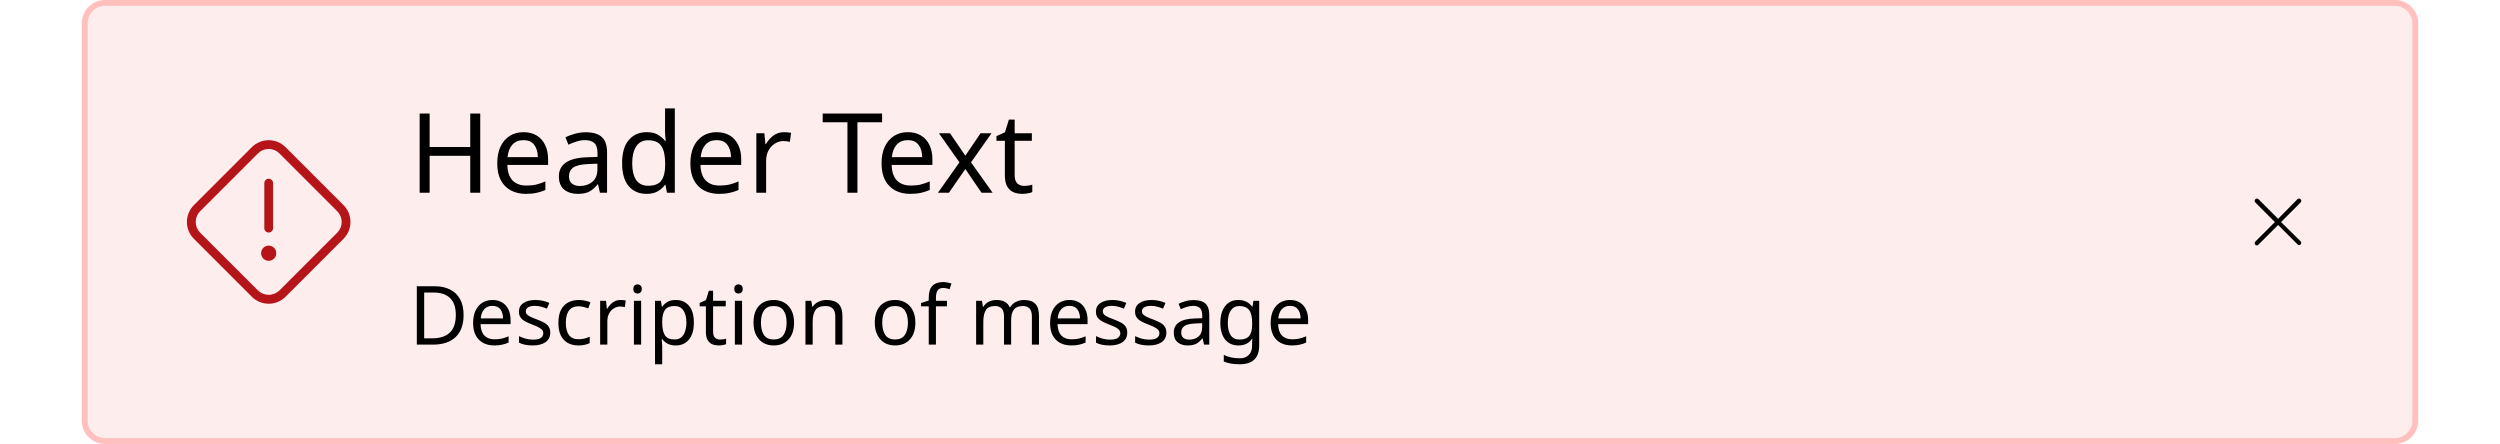
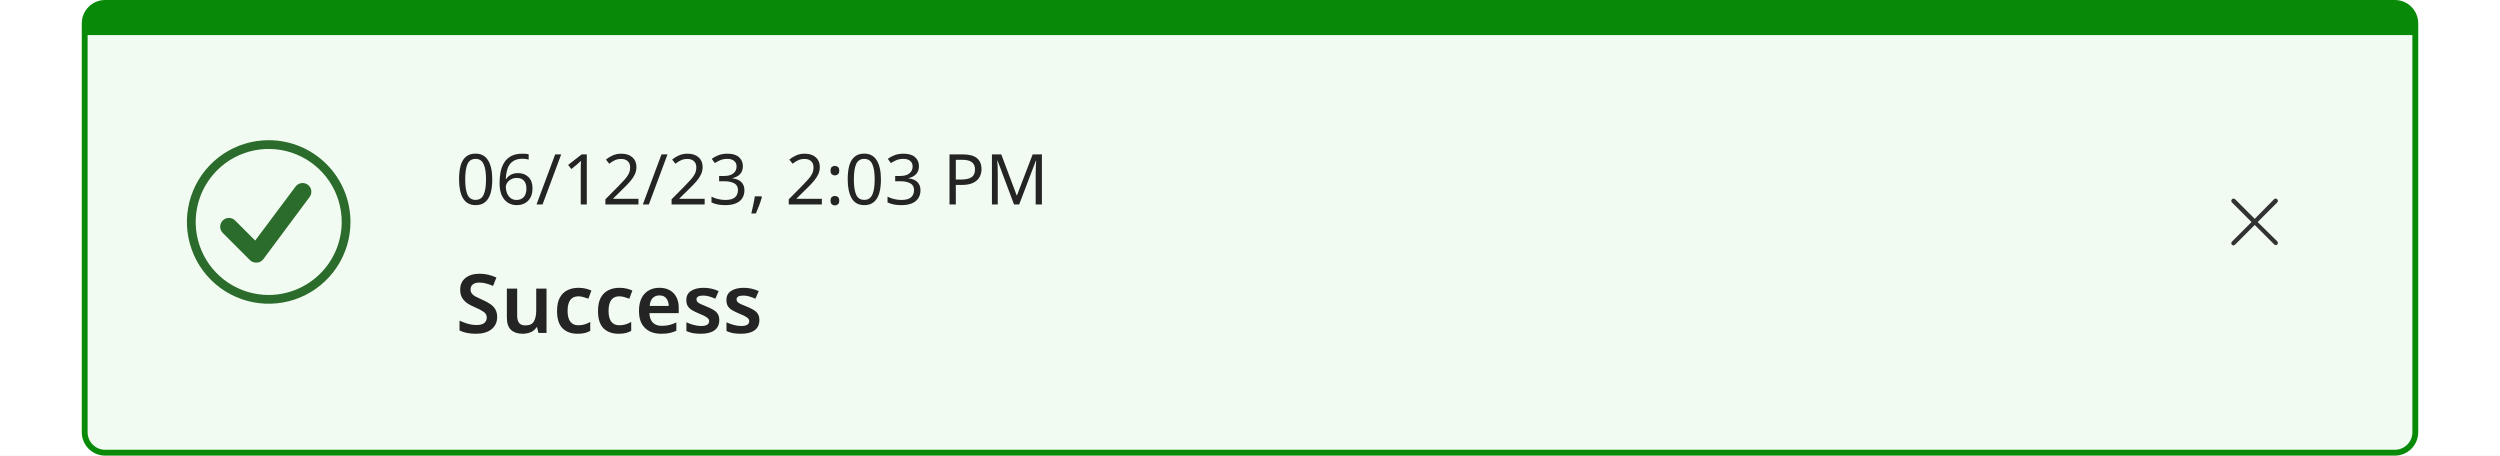
- <svg xmlns="http://www.w3.org/2000/svg" width="428" height="76" viewBox="0 0 428 76" fill="none">
-   <rect width="428" height="76" fill="white" />
-   <g clip-path="url(#clip0_9044_340068)">
-     <rect x="14" width="400" height="76" rx="4" fill="#FDEDED" />
-     <path d="M45.25 39.06V31.35C45.25 31.151 45.329 30.96 45.47 30.82C45.61 30.679 45.801 30.6 46 30.6C46.199 30.6 46.39 30.679 46.53 30.82C46.671 30.96 46.75 31.151 46.75 31.35V39.06C46.75 39.259 46.671 39.45 46.53 39.59C46.39 39.731 46.199 39.81 46 39.81C45.801 39.81 45.61 39.731 45.47 39.59C45.329 39.45 45.25 39.259 45.25 39.06ZM58.8 40.89L48.89 50.8C48.511 51.18 48.061 51.482 47.565 51.688C47.069 51.894 46.537 52 46 52C45.463 52 44.931 51.894 44.435 51.688C43.94 51.482 43.489 51.18 43.11 50.8L33.2 40.89C32.82 40.511 32.518 40.061 32.312 39.565C32.106 39.069 32 38.537 32 38C32 37.463 32.106 36.931 32.312 36.435C32.518 35.94 32.82 35.489 33.2 35.11L43.11 25.2C43.489 24.82 43.94 24.518 44.435 24.312C44.931 24.106 45.463 24 46 24C46.537 24 47.069 24.106 47.565 24.312C48.061 24.518 48.511 24.82 48.89 25.2L58.8 35.11C59.18 35.489 59.482 35.94 59.688 36.435C59.894 36.931 60 37.463 60 38C60 38.537 59.894 39.069 59.688 39.565C59.482 40.061 59.18 40.511 58.8 40.89ZM57.74 36.17L47.83 26.26C47.59 26.019 47.305 25.827 46.991 25.697C46.677 25.566 46.34 25.499 46 25.499C45.66 25.499 45.323 25.566 45.009 25.697C44.695 25.827 44.41 26.019 44.17 26.26L34.26 36.17C33.775 36.656 33.503 37.314 33.503 38C33.503 38.686 33.775 39.344 34.26 39.83L44.17 49.74C44.663 50.211 45.318 50.473 46 50.473C46.682 50.473 47.337 50.211 47.83 49.74L57.74 39.83C58.225 39.344 58.497 38.686 58.497 38C58.497 37.314 58.225 36.656 57.74 36.17ZM46 42.05C45.743 42.05 45.492 42.126 45.278 42.269C45.064 42.412 44.897 42.615 44.799 42.852C44.701 43.09 44.675 43.352 44.725 43.604C44.775 43.856 44.899 44.087 45.081 44.269C45.263 44.451 45.494 44.575 45.746 44.625C45.999 44.675 46.26 44.65 46.498 44.551C46.735 44.453 46.938 44.286 47.081 44.072C47.224 43.858 47.3 43.607 47.3 43.35C47.3 43.179 47.266 43.01 47.201 42.852C47.136 42.695 47.04 42.551 46.919 42.431C46.798 42.31 46.655 42.214 46.498 42.149C46.34 42.084 46.171 42.05 46 42.05Z" fill="#B51418" />
-     <g clip-path="url(#clip1_9044_340068)">
-       <path d="M82.217 33H80.507V26.673H73.553V33H71.843V19.434H73.553V25.172H80.507V19.434H82.217V33ZM89.631 22.626C90.492 22.626 91.24 22.816 91.873 23.196C92.506 23.576 92.988 24.114 93.317 24.811C93.659 25.495 93.83 26.299 93.83 27.224V28.231H86.857C86.882 29.384 87.174 30.264 87.731 30.872C88.301 31.467 89.093 31.765 90.106 31.765C90.752 31.765 91.322 31.708 91.816 31.594C92.323 31.467 92.842 31.29 93.374 31.062V32.525C92.855 32.753 92.342 32.918 91.835 33.019C91.328 33.133 90.727 33.19 90.03 33.19C89.055 33.19 88.2 32.994 87.465 32.601C86.73 32.208 86.154 31.626 85.736 30.853C85.331 30.08 85.128 29.124 85.128 27.984C85.128 26.869 85.312 25.913 85.679 25.115C86.059 24.317 86.585 23.703 87.256 23.272C87.94 22.841 88.732 22.626 89.631 22.626ZM89.612 23.994C88.814 23.994 88.181 24.254 87.712 24.773C87.256 25.28 86.984 25.989 86.895 26.901H92.082C92.069 26.04 91.867 25.343 91.474 24.811C91.081 24.266 90.461 23.994 89.612 23.994ZM100.28 22.645C101.521 22.645 102.439 22.917 103.035 23.462C103.63 24.007 103.928 24.874 103.928 26.065V33H102.712L102.389 31.556H102.313C101.869 32.113 101.401 32.525 100.907 32.791C100.413 33.057 99.741 33.19 98.893 33.19C97.968 33.19 97.202 32.949 96.594 32.468C95.986 31.974 95.682 31.208 95.682 30.169C95.682 29.156 96.081 28.377 96.879 27.832C97.677 27.275 98.905 26.971 100.565 26.92L102.294 26.863V26.255C102.294 25.406 102.11 24.817 101.743 24.488C101.375 24.159 100.856 23.994 100.185 23.994C99.653 23.994 99.146 24.076 98.665 24.241C98.183 24.393 97.734 24.57 97.316 24.773L96.803 23.519C97.246 23.278 97.772 23.076 98.38 22.911C98.988 22.734 99.621 22.645 100.28 22.645ZM102.275 28.022L100.774 28.079C99.507 28.13 98.627 28.332 98.133 28.687C97.651 29.042 97.411 29.542 97.411 30.188C97.411 30.758 97.582 31.176 97.924 31.442C98.278 31.708 98.728 31.841 99.273 31.841C100.121 31.841 100.831 31.607 101.401 31.138C101.983 30.657 102.275 29.922 102.275 28.934V28.022ZM110.683 33.19C109.416 33.19 108.403 32.753 107.643 31.879C106.883 30.992 106.503 29.675 106.503 27.927C106.503 26.179 106.883 24.862 107.643 23.975C108.416 23.076 109.435 22.626 110.702 22.626C111.487 22.626 112.127 22.772 112.621 23.063C113.128 23.354 113.539 23.709 113.856 24.127H113.97C113.945 23.962 113.919 23.722 113.894 23.405C113.869 23.076 113.856 22.816 113.856 22.626V18.56H115.528V33H114.179L113.932 31.632H113.856C113.552 32.063 113.147 32.43 112.64 32.734C112.133 33.038 111.481 33.19 110.683 33.19ZM110.949 31.803C112.026 31.803 112.779 31.512 113.21 30.929C113.653 30.334 113.875 29.441 113.875 28.25V27.946C113.875 26.679 113.666 25.71 113.248 25.039C112.83 24.355 112.057 24.013 110.93 24.013C110.031 24.013 109.353 24.374 108.897 25.096C108.454 25.805 108.232 26.762 108.232 27.965C108.232 29.181 108.454 30.125 108.897 30.796C109.353 31.467 110.037 31.803 110.949 31.803ZM122.695 22.626C123.557 22.626 124.304 22.816 124.937 23.196C125.571 23.576 126.052 24.114 126.381 24.811C126.723 25.495 126.894 26.299 126.894 27.224V28.231H119.921C119.947 29.384 120.238 30.264 120.795 30.872C121.365 31.467 122.157 31.765 123.17 31.765C123.816 31.765 124.386 31.708 124.88 31.594C125.387 31.467 125.906 31.29 126.438 31.062V32.525C125.919 32.753 125.406 32.918 124.899 33.019C124.393 33.133 123.791 33.19 123.094 33.19C122.119 33.19 121.264 32.994 120.529 32.601C119.795 32.208 119.218 31.626 118.8 30.853C118.395 30.08 118.192 29.124 118.192 27.984C118.192 26.869 118.376 25.913 118.743 25.115C119.123 24.317 119.649 23.703 120.32 23.272C121.004 22.841 121.796 22.626 122.695 22.626ZM122.676 23.994C121.878 23.994 121.245 24.254 120.776 24.773C120.32 25.28 120.048 25.989 119.959 26.901H125.146C125.134 26.04 124.931 25.343 124.538 24.811C124.146 24.266 123.525 23.994 122.676 23.994ZM134.237 22.626C134.427 22.626 134.63 22.639 134.845 22.664C135.06 22.677 135.257 22.702 135.434 22.74L135.225 24.279C135.06 24.241 134.877 24.209 134.674 24.184C134.471 24.159 134.288 24.146 134.123 24.146C133.604 24.146 133.116 24.292 132.66 24.583C132.204 24.862 131.837 25.261 131.558 25.78C131.292 26.287 131.159 26.882 131.159 27.566V33H129.487V22.816H130.855L131.045 24.678H131.121C131.438 24.121 131.856 23.639 132.375 23.234C132.907 22.829 133.528 22.626 134.237 22.626ZM146.793 33H145.083V20.935H140.846V19.434H151.011V20.935H146.793V33ZM155.426 22.626C156.287 22.626 157.035 22.816 157.668 23.196C158.301 23.576 158.783 24.114 159.112 24.811C159.454 25.495 159.625 26.299 159.625 27.224V28.231H152.652C152.677 29.384 152.969 30.264 153.526 30.872C154.096 31.467 154.888 31.765 155.901 31.765C156.547 31.765 157.117 31.708 157.611 31.594C158.118 31.467 158.637 31.29 159.169 31.062V32.525C158.65 32.753 158.137 32.918 157.63 33.019C157.123 33.133 156.522 33.19 155.825 33.19C154.85 33.19 153.995 32.994 153.26 32.601C152.525 32.208 151.949 31.626 151.531 30.853C151.126 30.08 150.923 29.124 150.923 27.984C150.923 26.869 151.107 25.913 151.474 25.115C151.854 24.317 152.38 23.703 153.051 23.272C153.735 22.841 154.527 22.626 155.426 22.626ZM155.407 23.994C154.609 23.994 153.976 24.254 153.507 24.773C153.051 25.28 152.779 25.989 152.69 26.901H157.877C157.864 26.04 157.662 25.343 157.269 24.811C156.876 24.266 156.256 23.994 155.407 23.994ZM164.259 27.794L160.744 22.816H162.644L165.266 26.654L167.869 22.816H169.75L166.235 27.794L169.94 33H168.04L165.266 28.934L162.454 33H160.573L164.259 27.794ZM175.304 31.822C175.557 31.822 175.817 31.803 176.083 31.765C176.349 31.727 176.564 31.676 176.729 31.613V32.886C176.552 32.975 176.298 33.044 175.969 33.095C175.64 33.158 175.323 33.19 175.019 33.19C174.487 33.19 173.993 33.101 173.537 32.924C173.094 32.734 172.733 32.411 172.454 31.955C172.175 31.499 172.036 30.859 172.036 30.036V24.108H170.592V23.31L172.055 22.645L172.72 20.479H173.708V22.816H176.653V24.108H173.708V29.998C173.708 30.619 173.854 31.081 174.145 31.385C174.449 31.676 174.835 31.822 175.304 31.822Z" fill="black" />
-       <path d="M79.366 53.904C79.366 55.593 78.904 56.867 77.98 57.726C77.065 58.575 75.787 59 74.144 59H71.358V49.004H74.438C75.437 49.004 76.305 49.191 77.042 49.564C77.789 49.937 78.363 50.488 78.764 51.216C79.165 51.944 79.366 52.84 79.366 53.904ZM78.036 53.946C78.036 52.611 77.705 51.636 77.042 51.02C76.389 50.395 75.46 50.082 74.256 50.082H72.618V57.922H73.976C76.683 57.922 78.036 56.597 78.036 53.946ZM84.315 51.356C84.949 51.356 85.5 51.496 85.967 51.776C86.433 52.056 86.788 52.453 87.031 52.966C87.283 53.47 87.409 54.063 87.409 54.744V55.486H82.271C82.289 56.335 82.504 56.984 82.915 57.432C83.335 57.871 83.918 58.09 84.665 58.09C85.141 58.09 85.561 58.048 85.925 57.964C86.298 57.871 86.681 57.74 87.073 57.572V58.65C86.69 58.818 86.312 58.939 85.939 59.014C85.565 59.098 85.122 59.14 84.609 59.14C83.89 59.14 83.26 58.995 82.719 58.706C82.177 58.417 81.753 57.987 81.445 57.418C81.146 56.849 80.997 56.144 80.997 55.304C80.997 54.483 81.132 53.778 81.403 53.19C81.683 52.602 82.07 52.149 82.565 51.832C83.069 51.515 83.652 51.356 84.315 51.356ZM84.301 52.364C83.713 52.364 83.246 52.555 82.901 52.938C82.565 53.311 82.364 53.834 82.299 54.506H86.121C86.111 53.871 85.962 53.358 85.673 52.966C85.383 52.565 84.926 52.364 84.301 52.364ZM94.205 56.928C94.205 57.656 93.934 58.207 93.393 58.58C92.852 58.953 92.124 59.14 91.209 59.14C90.686 59.14 90.234 59.098 89.851 59.014C89.478 58.93 89.146 58.813 88.857 58.664V57.544C89.156 57.693 89.515 57.833 89.935 57.964C90.364 58.085 90.798 58.146 91.237 58.146C91.862 58.146 92.315 58.048 92.595 57.852C92.875 57.647 93.015 57.376 93.015 57.04C93.015 56.853 92.964 56.685 92.861 56.536C92.758 56.387 92.572 56.237 92.301 56.088C92.04 55.939 91.662 55.771 91.167 55.584C90.682 55.397 90.266 55.211 89.921 55.024C89.576 54.837 89.31 54.613 89.123 54.352C88.936 54.091 88.843 53.755 88.843 53.344C88.843 52.709 89.1 52.219 89.613 51.874C90.136 51.529 90.817 51.356 91.657 51.356C92.114 51.356 92.539 51.403 92.931 51.496C93.332 51.589 93.706 51.711 94.051 51.86L93.631 52.84C93.314 52.709 92.982 52.597 92.637 52.504C92.292 52.411 91.937 52.364 91.573 52.364C91.069 52.364 90.682 52.448 90.411 52.616C90.15 52.775 90.019 52.994 90.019 53.274C90.019 53.489 90.08 53.666 90.201 53.806C90.322 53.946 90.523 54.086 90.803 54.226C91.092 54.366 91.475 54.525 91.951 54.702C92.427 54.879 92.833 55.061 93.169 55.248C93.505 55.435 93.762 55.663 93.939 55.934C94.116 56.195 94.205 56.527 94.205 56.928ZM99.028 59.14C98.356 59.14 97.763 59.005 97.25 58.734C96.737 58.463 96.331 58.043 96.032 57.474C95.743 56.905 95.598 56.177 95.598 55.29C95.598 54.366 95.748 53.615 96.046 53.036C96.354 52.457 96.774 52.033 97.306 51.762C97.838 51.491 98.44 51.356 99.112 51.356C99.486 51.356 99.85 51.398 100.204 51.482C100.568 51.557 100.862 51.65 101.086 51.762L100.708 52.784C100.484 52.7 100.223 52.621 99.924 52.546C99.626 52.471 99.346 52.434 99.084 52.434C97.609 52.434 96.872 53.381 96.872 55.276C96.872 56.181 97.049 56.877 97.404 57.362C97.768 57.838 98.305 58.076 99.014 58.076C99.415 58.076 99.775 58.034 100.092 57.95C100.409 57.866 100.699 57.763 100.96 57.642V58.734C100.708 58.865 100.428 58.963 100.12 59.028C99.822 59.103 99.457 59.14 99.028 59.14ZM106.245 51.356C106.385 51.356 106.534 51.365 106.693 51.384C106.851 51.393 106.996 51.412 107.127 51.44L106.973 52.574C106.851 52.546 106.716 52.523 106.567 52.504C106.417 52.485 106.282 52.476 106.161 52.476C105.778 52.476 105.419 52.583 105.083 52.798C104.747 53.003 104.476 53.297 104.271 53.68C104.075 54.053 103.977 54.492 103.977 54.996V59H102.745V51.496H103.753L103.893 52.868H103.949C104.182 52.457 104.49 52.103 104.873 51.804C105.265 51.505 105.722 51.356 106.245 51.356ZM109.158 48.682C109.345 48.682 109.508 48.747 109.648 48.878C109.797 48.999 109.872 49.195 109.872 49.466C109.872 49.737 109.797 49.937 109.648 50.068C109.508 50.189 109.345 50.25 109.158 50.25C108.953 50.25 108.78 50.189 108.64 50.068C108.5 49.937 108.43 49.737 108.43 49.466C108.43 49.195 108.5 48.999 108.64 48.878C108.78 48.747 108.953 48.682 109.158 48.682ZM109.76 51.496V59H108.528V51.496H109.76ZM115.707 51.356C116.631 51.356 117.373 51.678 117.933 52.322C118.503 52.966 118.787 53.937 118.787 55.234C118.787 56.513 118.503 57.483 117.933 58.146C117.373 58.809 116.627 59.14 115.693 59.14C115.115 59.14 114.634 59.033 114.251 58.818C113.878 58.603 113.584 58.347 113.369 58.048H113.285C113.295 58.207 113.309 58.407 113.327 58.65C113.355 58.893 113.369 59.103 113.369 59.28V62.36H112.137V51.496H113.145L113.313 52.518H113.369C113.593 52.191 113.887 51.916 114.251 51.692C114.615 51.468 115.101 51.356 115.707 51.356ZM115.483 52.392C114.718 52.392 114.177 52.607 113.859 53.036C113.542 53.465 113.379 54.119 113.369 54.996V55.234C113.369 56.158 113.519 56.872 113.817 57.376C114.125 57.871 114.69 58.118 115.511 58.118C115.959 58.118 116.333 57.997 116.631 57.754C116.93 57.502 117.149 57.157 117.289 56.718C117.439 56.279 117.513 55.78 117.513 55.22C117.513 54.361 117.345 53.675 117.009 53.162C116.683 52.649 116.174 52.392 115.483 52.392ZM123.257 58.132C123.443 58.132 123.635 58.118 123.831 58.09C124.027 58.062 124.185 58.025 124.307 57.978V58.916C124.176 58.981 123.989 59.033 123.747 59.07C123.504 59.117 123.271 59.14 123.047 59.14C122.655 59.14 122.291 59.075 121.955 58.944C121.628 58.804 121.362 58.566 121.157 58.23C120.951 57.894 120.849 57.423 120.849 56.816V52.448H119.785V51.86L120.863 51.37L121.353 49.774H122.081V51.496H124.251V52.448H122.081V56.788C122.081 57.245 122.188 57.586 122.403 57.81C122.627 58.025 122.911 58.132 123.257 58.132ZM126.439 48.682C126.626 48.682 126.789 48.747 126.929 48.878C127.078 48.999 127.153 49.195 127.153 49.466C127.153 49.737 127.078 49.937 126.929 50.068C126.789 50.189 126.626 50.25 126.439 50.25C126.234 50.25 126.061 50.189 125.921 50.068C125.781 49.937 125.711 49.737 125.711 49.466C125.711 49.195 125.781 48.999 125.921 48.878C126.061 48.747 126.234 48.682 126.439 48.682ZM127.041 51.496V59H125.809V51.496H127.041ZM135.943 55.234C135.943 56.475 135.625 57.437 134.991 58.118C134.365 58.799 133.516 59.14 132.443 59.14C131.78 59.14 131.187 58.991 130.665 58.692C130.151 58.384 129.745 57.941 129.447 57.362C129.148 56.774 128.999 56.065 128.999 55.234C128.999 53.993 129.307 53.036 129.923 52.364C130.548 51.692 131.402 51.356 132.485 51.356C133.157 51.356 133.754 51.51 134.277 51.818C134.799 52.117 135.205 52.555 135.495 53.134C135.793 53.703 135.943 54.403 135.943 55.234ZM130.273 55.234C130.273 56.121 130.445 56.825 130.791 57.348C131.145 57.861 131.705 58.118 132.471 58.118C133.227 58.118 133.782 57.861 134.137 57.348C134.491 56.825 134.669 56.121 134.669 55.234C134.669 54.347 134.491 53.652 134.137 53.148C133.782 52.644 133.222 52.392 132.457 52.392C131.691 52.392 131.136 52.644 130.791 53.148C130.445 53.652 130.273 54.347 130.273 55.234ZM141.507 51.356C142.403 51.356 143.08 51.575 143.537 52.014C143.994 52.453 144.223 53.153 144.223 54.114V59H143.005V54.198C143.005 52.994 142.445 52.392 141.325 52.392C140.494 52.392 139.92 52.625 139.603 53.092C139.286 53.559 139.127 54.231 139.127 55.108V59H137.895V51.496H138.889L139.071 52.518H139.141C139.384 52.126 139.72 51.837 140.149 51.65C140.578 51.454 141.031 51.356 141.507 51.356ZM156.71 55.234C156.71 56.475 156.393 57.437 155.758 58.118C155.133 58.799 154.283 59.14 153.21 59.14C152.547 59.14 151.955 58.991 151.432 58.692C150.919 58.384 150.513 57.941 150.214 57.362C149.915 56.774 149.766 56.065 149.766 55.234C149.766 53.993 150.074 53.036 150.69 52.364C151.315 51.692 152.169 51.356 153.252 51.356C153.924 51.356 154.521 51.51 155.044 51.818C155.567 52.117 155.973 52.555 156.262 53.134C156.561 53.703 156.71 54.403 156.71 55.234ZM151.04 55.234C151.04 56.121 151.213 56.825 151.558 57.348C151.913 57.861 152.473 58.118 153.238 58.118C153.994 58.118 154.549 57.861 154.904 57.348C155.259 56.825 155.436 56.121 155.436 55.234C155.436 54.347 155.259 53.652 154.904 53.148C154.549 52.644 153.989 52.392 153.224 52.392C152.459 52.392 151.903 52.644 151.558 53.148C151.213 53.652 151.04 54.347 151.04 55.234ZM162.121 52.448H160.231V59H158.999V52.448H157.683V51.874L158.999 51.454V51.02C158.999 50.049 159.209 49.354 159.629 48.934C160.058 48.505 160.66 48.29 161.435 48.29C161.724 48.29 161.995 48.318 162.247 48.374C162.499 48.421 162.713 48.477 162.891 48.542L162.569 49.508C162.419 49.461 162.247 49.415 162.051 49.368C161.855 49.321 161.654 49.298 161.449 49.298C161.038 49.298 160.73 49.438 160.525 49.718C160.329 49.989 160.231 50.418 160.231 51.006V51.496H162.121V52.448ZM175.344 51.356C176.193 51.356 176.828 51.575 177.248 52.014C177.668 52.453 177.878 53.153 177.878 54.114V59H176.66V54.17C176.66 52.985 176.151 52.392 175.134 52.392C174.406 52.392 173.883 52.602 173.566 53.022C173.258 53.442 173.104 54.053 173.104 54.856V59H171.886V54.17C171.886 52.985 171.373 52.392 170.346 52.392C169.59 52.392 169.067 52.625 168.778 53.092C168.489 53.559 168.344 54.231 168.344 55.108V59H167.112V51.496H168.106L168.288 52.518H168.358C168.591 52.126 168.904 51.837 169.296 51.65C169.697 51.454 170.122 51.356 170.57 51.356C171.746 51.356 172.511 51.776 172.866 52.616H172.936C173.188 52.187 173.529 51.869 173.958 51.664C174.387 51.459 174.849 51.356 175.344 51.356ZM183.094 51.356C183.729 51.356 184.279 51.496 184.746 51.776C185.213 52.056 185.567 52.453 185.81 52.966C186.062 53.47 186.188 54.063 186.188 54.744V55.486H181.05C181.069 56.335 181.283 56.984 181.694 57.432C182.114 57.871 182.697 58.09 183.444 58.09C183.92 58.09 184.34 58.048 184.704 57.964C185.077 57.871 185.46 57.74 185.852 57.572V58.65C185.469 58.818 185.091 58.939 184.718 59.014C184.345 59.098 183.901 59.14 183.388 59.14C182.669 59.14 182.039 58.995 181.498 58.706C180.957 58.417 180.532 57.987 180.224 57.418C179.925 56.849 179.776 56.144 179.776 55.304C179.776 54.483 179.911 53.778 180.182 53.19C180.462 52.602 180.849 52.149 181.344 51.832C181.848 51.515 182.431 51.356 183.094 51.356ZM183.08 52.364C182.492 52.364 182.025 52.555 181.68 52.938C181.344 53.311 181.143 53.834 181.078 54.506H184.9C184.891 53.871 184.741 53.358 184.452 52.966C184.163 52.565 183.705 52.364 183.08 52.364ZM192.984 56.928C192.984 57.656 192.714 58.207 192.172 58.58C191.631 58.953 190.903 59.14 189.988 59.14C189.466 59.14 189.013 59.098 188.63 59.014C188.257 58.93 187.926 58.813 187.636 58.664V57.544C187.935 57.693 188.294 57.833 188.714 57.964C189.144 58.085 189.578 58.146 190.016 58.146C190.642 58.146 191.094 58.048 191.374 57.852C191.654 57.647 191.794 57.376 191.794 57.04C191.794 56.853 191.743 56.685 191.64 56.536C191.538 56.387 191.351 56.237 191.08 56.088C190.819 55.939 190.441 55.771 189.946 55.584C189.461 55.397 189.046 55.211 188.7 55.024C188.355 54.837 188.089 54.613 187.902 54.352C187.716 54.091 187.622 53.755 187.622 53.344C187.622 52.709 187.879 52.219 188.392 51.874C188.915 51.529 189.596 51.356 190.436 51.356C190.894 51.356 191.318 51.403 191.71 51.496C192.112 51.589 192.485 51.711 192.83 51.86L192.41 52.84C192.093 52.709 191.762 52.597 191.416 52.504C191.071 52.411 190.716 52.364 190.352 52.364C189.848 52.364 189.461 52.448 189.19 52.616C188.929 52.775 188.798 52.994 188.798 53.274C188.798 53.489 188.859 53.666 188.98 53.806C189.102 53.946 189.302 54.086 189.582 54.226C189.872 54.366 190.254 54.525 190.73 54.702C191.206 54.879 191.612 55.061 191.948 55.248C192.284 55.435 192.541 55.663 192.718 55.934C192.896 56.195 192.984 56.527 192.984 56.928ZM199.683 56.928C199.683 57.656 199.413 58.207 198.871 58.58C198.33 58.953 197.602 59.14 196.687 59.14C196.165 59.14 195.712 59.098 195.329 59.014C194.956 58.93 194.625 58.813 194.335 58.664V57.544C194.634 57.693 194.993 57.833 195.413 57.964C195.843 58.085 196.277 58.146 196.715 58.146C197.341 58.146 197.793 58.048 198.073 57.852C198.353 57.647 198.493 57.376 198.493 57.04C198.493 56.853 198.442 56.685 198.339 56.536C198.237 56.387 198.05 56.237 197.779 56.088C197.518 55.939 197.14 55.771 196.645 55.584C196.16 55.397 195.745 55.211 195.399 55.024C195.054 54.837 194.788 54.613 194.601 54.352C194.415 54.091 194.321 53.755 194.321 53.344C194.321 52.709 194.578 52.219 195.091 51.874C195.614 51.529 196.295 51.356 197.135 51.356C197.593 51.356 198.017 51.403 198.409 51.496C198.811 51.589 199.184 51.711 199.529 51.86L199.109 52.84C198.792 52.709 198.461 52.597 198.115 52.504C197.77 52.411 197.415 52.364 197.051 52.364C196.547 52.364 196.16 52.448 195.889 52.616C195.628 52.775 195.497 52.994 195.497 53.274C195.497 53.489 195.558 53.666 195.679 53.806C195.801 53.946 196.001 54.086 196.281 54.226C196.571 54.366 196.953 54.525 197.429 54.702C197.905 54.879 198.311 55.061 198.647 55.248C198.983 55.435 199.24 55.663 199.417 55.934C199.595 56.195 199.683 56.527 199.683 56.928ZM204.339 51.37C205.253 51.37 205.93 51.571 206.369 51.972C206.807 52.373 207.027 53.013 207.027 53.89V59H206.131L205.893 57.936H205.837C205.51 58.347 205.165 58.65 204.801 58.846C204.437 59.042 203.942 59.14 203.317 59.14C202.635 59.14 202.071 58.963 201.623 58.608C201.175 58.244 200.951 57.679 200.951 56.914C200.951 56.167 201.245 55.593 201.833 55.192C202.421 54.781 203.326 54.557 204.549 54.52L205.823 54.478V54.03C205.823 53.405 205.687 52.971 205.417 52.728C205.146 52.485 204.763 52.364 204.269 52.364C203.877 52.364 203.503 52.425 203.149 52.546C202.794 52.658 202.463 52.789 202.155 52.938L201.777 52.014C202.103 51.837 202.491 51.687 202.939 51.566C203.387 51.435 203.853 51.37 204.339 51.37ZM205.809 55.332L204.703 55.374C203.769 55.411 203.121 55.561 202.757 55.822C202.402 56.083 202.225 56.452 202.225 56.928C202.225 57.348 202.351 57.656 202.603 57.852C202.864 58.048 203.195 58.146 203.597 58.146C204.222 58.146 204.745 57.973 205.165 57.628C205.594 57.273 205.809 56.732 205.809 56.004V55.332ZM212.004 51.356C212.499 51.356 212.942 51.449 213.334 51.636C213.736 51.823 214.076 52.107 214.356 52.49H214.426L214.594 51.496H215.574V59.126C215.574 60.199 215.299 61.007 214.748 61.548C214.207 62.089 213.362 62.36 212.214 62.36C211.113 62.36 210.212 62.201 209.512 61.884V60.75C210.25 61.142 211.174 61.338 212.284 61.338C212.928 61.338 213.432 61.147 213.796 60.764C214.17 60.391 214.356 59.877 214.356 59.224V58.93C214.356 58.818 214.361 58.659 214.37 58.454C214.38 58.239 214.389 58.09 214.398 58.006H214.342C213.838 58.762 213.064 59.14 212.018 59.14C211.048 59.14 210.287 58.799 209.736 58.118C209.195 57.437 208.924 56.485 208.924 55.262C208.924 54.067 209.195 53.12 209.736 52.42C210.287 51.711 211.043 51.356 212.004 51.356ZM212.172 52.392C211.547 52.392 211.062 52.644 210.716 53.148C210.371 53.643 210.198 54.352 210.198 55.276C210.198 56.2 210.366 56.909 210.702 57.404C211.038 57.889 211.538 58.132 212.2 58.132C212.956 58.132 213.507 57.931 213.852 57.53C214.198 57.119 214.37 56.461 214.37 55.556V55.262C214.37 54.245 214.193 53.512 213.838 53.064C213.484 52.616 212.928 52.392 212.172 52.392ZM220.856 51.356C221.49 51.356 222.041 51.496 222.508 51.776C222.974 52.056 223.329 52.453 223.572 52.966C223.824 53.47 223.95 54.063 223.95 54.744V55.486H218.812C218.83 56.335 219.045 56.984 219.456 57.432C219.876 57.871 220.459 58.09 221.206 58.09C221.682 58.09 222.102 58.048 222.466 57.964C222.839 57.871 223.222 57.74 223.614 57.572V58.65C223.231 58.818 222.853 58.939 222.48 59.014C222.106 59.098 221.663 59.14 221.15 59.14C220.431 59.14 219.801 58.995 219.26 58.706C218.718 58.417 218.294 57.987 217.986 57.418C217.687 56.849 217.538 56.144 217.538 55.304C217.538 54.483 217.673 53.778 217.944 53.19C218.224 52.602 218.611 52.149 219.106 51.832C219.61 51.515 220.193 51.356 220.856 51.356ZM220.842 52.364C220.254 52.364 219.787 52.555 219.442 52.938C219.106 53.311 218.905 53.834 218.84 54.506H222.662C222.652 53.871 222.503 53.358 222.214 52.966C221.924 52.565 221.467 52.364 220.842 52.364Z" fill="black" />
-     </g>
-     <path d="M390.513 38.013L393.863 34.663C394.013 34.513 394.013 34.263 393.863 34.112C393.713 33.962 393.463 33.962 393.313 34.112L390.013 37.462L386.663 34.112C386.513 33.962 386.263 33.962 386.113 34.112C385.962 34.263 385.962 34.513 386.113 34.663L389.463 38.013L386.113 41.362C385.962 41.513 385.962 41.763 386.113 41.913C386.163 41.962 386.263 42.013 386.363 42.013C386.463 42.013 386.563 41.962 386.613 41.913L390.013 38.513L393.363 41.862C393.413 41.913 393.513 41.962 393.613 41.962C393.713 41.962 393.813 41.913 393.863 41.862C394.013 41.712 394.013 41.462 393.863 41.312L390.513 38.013Z" fill="black" />
-   </g>
-   <rect x="14.5" y="0.5" width="399" height="75" rx="3.5" stroke="#FFC0BE" />
-   <defs>
-     <clipPath id="clip0_9044_340068">
-       <rect x="14" width="400" height="76" rx="4" fill="white" />
-     </clipPath>
-     <clipPath id="clip1_9044_340068">
-       <rect width="155" height="52" fill="white" transform="translate(70 12)" />
-     </clipPath>
-   </defs>
+ <svg xmlns="http://www.w3.org/2000/svg" width="428" height="78" viewBox="0 0 428 78" fill="none">
+   <rect width="428" height="78" fill="white" />
+   <mask id="path-1-inside-1_10221_32127" fill="white">
+     <path d="M14 4C14 1.791 15.791 0 18 0H410C412.209 0 414 1.791 414 4V74C414 76.209 412.209 78 410 78H18C15.791 78 14 76.209 14 74V4Z" />
+   </mask>
+   <path d="M14 4C14 1.791 15.791 0 18 0H410C412.209 0 414 1.791 414 4V74C414 76.209 412.209 78 410 78H18C15.791 78 14 76.209 14 74V4Z" fill="#F1FBF1" />
+   <path d="M13 -1C13 -3.761 15.239 -6 18 -6H410C412.761 -6 415 -3.761 415 -1L413 6C413 6 411.657 6 410 6H18C16.343 6 15 6 15 6L13 -1ZM415 74C415 76.761 412.761 79 410 79H18C15.239 79 13 76.761 13 74H15C15 75.657 16.343 77 18 77H410C411.657 77 413 75.657 413 74H415ZM18 79C15.239 79 13 76.761 13 74V-1C13 -3.761 15.239 -6 18 -6V6C16.343 6 15 6 15 6V74C15 75.657 16.343 77 18 77V79ZM410 -6C412.761 -6 415 -3.761 415 -1V74C415 76.761 412.761 79 410 79V77C411.657 77 413 75.657 413 74V6C413 6 411.657 6 410 6V-6Z" fill="#088A08" mask="url(#path-1-inside-1_10221_32127)" />
+   <path d="M46 24C43.231 24 40.524 24.821 38.222 26.359C35.92 27.898 34.125 30.084 33.066 32.642C32.006 35.201 31.729 38.016 32.269 40.731C32.809 43.447 34.143 45.942 36.1 47.9C38.058 49.857 40.553 51.191 43.269 51.731C45.984 52.271 48.799 51.994 51.358 50.934C53.916 49.875 56.102 48.08 57.641 45.778C59.179 43.476 60 40.769 60 38C60 34.287 58.525 30.726 55.9 28.101C53.274 25.475 49.713 24 46 24ZM46 50.5C43.528 50.5 41.111 49.767 39.055 48.393C37 47.02 35.398 45.068 34.452 42.783C33.505 40.499 33.258 37.986 33.74 35.561C34.222 33.137 35.413 30.909 37.161 29.161C38.909 27.413 41.137 26.223 43.561 25.74C45.986 25.258 48.499 25.505 50.783 26.451C53.068 27.398 55.02 29 56.393 31.055C57.767 33.111 58.5 35.528 58.5 38C58.495 41.314 57.176 44.49 54.833 46.833C52.49 49.176 49.314 50.495 46 50.5Z" fill="#2B6B2B" />
+   <path d="M52.7 31.63C52.542 31.512 52.362 31.427 52.171 31.379C51.98 31.331 51.781 31.321 51.586 31.35C51.391 31.378 51.203 31.445 51.034 31.547C50.865 31.648 50.718 31.782 50.6 31.94L43.69 41.18L40.25 37.75C40.111 37.61 39.946 37.498 39.764 37.422C39.582 37.346 39.387 37.307 39.19 37.307C38.993 37.307 38.798 37.346 38.616 37.422C38.434 37.498 38.269 37.61 38.13 37.75C37.852 38.032 37.695 38.413 37.695 38.81C37.695 39.207 37.852 39.587 38.13 39.87L42.79 44.53C42.93 44.668 43.095 44.777 43.277 44.851C43.459 44.925 43.654 44.962 43.85 44.96H44C44.214 44.944 44.422 44.883 44.611 44.779C44.799 44.676 44.962 44.533 45.09 44.36L53 33.73C53.12 33.573 53.207 33.394 53.256 33.203C53.306 33.012 53.317 32.813 53.289 32.617C53.261 32.422 53.195 32.234 53.094 32.065C52.992 31.895 52.859 31.747 52.7 31.63Z" fill="#2B6B2B" />
+   <path d="M84.276 30.704C84.276 31.632 84.18 32.424 83.988 33.08C83.796 33.736 83.488 34.24 83.064 34.592C82.648 34.944 82.1 35.12 81.42 35.12C80.452 35.12 79.736 34.732 79.272 33.956C78.816 33.172 78.588 32.088 78.588 30.704C78.588 29.776 78.68 28.984 78.864 28.328C79.056 27.672 79.36 27.172 79.776 26.828C80.192 26.476 80.74 26.3 81.42 26.3C82.38 26.3 83.096 26.688 83.568 27.464C84.04 28.232 84.276 29.312 84.276 30.704ZM79.644 30.704C79.644 31.88 79.776 32.76 80.04 33.344C80.312 33.928 80.772 34.22 81.42 34.22C82.06 34.22 82.516 33.932 82.788 33.356C83.068 32.772 83.208 31.888 83.208 30.704C83.208 29.536 83.068 28.66 82.788 28.076C82.516 27.492 82.06 27.2 81.42 27.2C80.772 27.2 80.312 27.492 80.04 28.076C79.776 28.66 79.644 29.536 79.644 30.704ZM85.527 31.34C85.527 30.724 85.579 30.12 85.683 29.528C85.795 28.928 85.991 28.388 86.271 27.908C86.559 27.42 86.959 27.032 87.471 26.744C87.983 26.456 88.643 26.312 89.451 26.312C89.619 26.312 89.803 26.32 90.003 26.336C90.211 26.352 90.379 26.38 90.507 26.42V27.32C90.363 27.272 90.199 27.236 90.015 27.212C89.831 27.188 89.651 27.176 89.475 27.176C88.923 27.176 88.463 27.268 88.095 27.452C87.727 27.636 87.435 27.888 87.219 28.208C87.011 28.528 86.859 28.896 86.763 29.312C86.667 29.728 86.607 30.172 86.583 30.644H86.655C86.839 30.364 87.095 30.128 87.423 29.936C87.751 29.736 88.171 29.636 88.683 29.636C89.427 29.636 90.027 29.864 90.483 30.32C90.939 30.768 91.167 31.408 91.167 32.24C91.167 33.136 90.919 33.84 90.423 34.352C89.935 34.864 89.275 35.12 88.443 35.12C87.899 35.12 87.407 34.984 86.967 34.712C86.527 34.44 86.175 34.024 85.911 33.464C85.655 32.904 85.527 32.196 85.527 31.34ZM88.431 34.232C88.935 34.232 89.343 34.072 89.655 33.752C89.967 33.424 90.123 32.92 90.123 32.24C90.123 31.696 89.983 31.264 89.703 30.944C89.431 30.624 89.019 30.464 88.467 30.464C88.091 30.464 87.763 30.544 87.483 30.704C87.203 30.856 86.983 31.056 86.823 31.304C86.671 31.544 86.595 31.788 86.595 32.036C86.595 32.38 86.663 32.724 86.799 33.068C86.935 33.404 87.139 33.684 87.411 33.908C87.683 34.124 88.023 34.232 88.431 34.232ZM96.078 26.432L92.886 35H91.854L95.046 26.432H96.078ZM100.459 35H99.427V29.012C99.427 28.668 99.431 28.392 99.439 28.184C99.447 27.976 99.459 27.76 99.475 27.536C99.347 27.664 99.227 27.772 99.115 27.86C99.011 27.948 98.883 28.06 98.731 28.196L97.819 28.94L97.267 28.232L99.583 26.432H100.459V35ZM109.306 35H103.642V34.124L105.886 31.856C106.31 31.424 106.67 31.04 106.966 30.704C107.27 30.368 107.498 30.04 107.65 29.72C107.802 29.4 107.878 29.044 107.878 28.652C107.878 28.18 107.738 27.824 107.458 27.584C107.178 27.336 106.814 27.212 106.366 27.212C105.942 27.212 105.574 27.284 105.262 27.428C104.95 27.572 104.63 27.772 104.302 28.028L103.738 27.32C104.074 27.04 104.458 26.804 104.89 26.612C105.33 26.412 105.822 26.312 106.366 26.312C107.166 26.312 107.798 26.516 108.262 26.924C108.726 27.332 108.958 27.888 108.958 28.592C108.958 29.04 108.866 29.46 108.682 29.852C108.498 30.244 108.242 30.632 107.914 31.016C107.586 31.4 107.202 31.804 106.762 32.228L104.974 33.992V34.04H109.306V35ZM114.278 26.432L111.086 35H110.054L113.246 26.432H114.278ZM120.638 35H114.974V34.124L117.218 31.856C117.642 31.424 118.002 31.04 118.298 30.704C118.602 30.368 118.83 30.04 118.982 29.72C119.134 29.4 119.21 29.044 119.21 28.652C119.21 28.18 119.07 27.824 118.79 27.584C118.51 27.336 118.146 27.212 117.698 27.212C117.274 27.212 116.906 27.284 116.594 27.428C116.282 27.572 115.962 27.772 115.634 28.028L115.07 27.32C115.406 27.04 115.79 26.804 116.222 26.612C116.662 26.412 117.154 26.312 117.698 26.312C118.498 26.312 119.13 26.516 119.594 26.924C120.058 27.332 120.29 27.888 120.29 28.592C120.29 29.04 120.198 29.46 120.014 29.852C119.83 30.244 119.574 30.632 119.246 31.016C118.918 31.4 118.534 31.804 118.094 32.228L116.306 33.992V34.04H120.638V35ZM127.182 28.436C127.182 29.012 127.018 29.472 126.69 29.816C126.37 30.152 125.942 30.376 125.406 30.488V30.536C126.086 30.616 126.594 30.832 126.93 31.184C127.274 31.536 127.446 31.996 127.446 32.564C127.446 33.068 127.33 33.512 127.098 33.896C126.866 34.28 126.506 34.58 126.018 34.796C125.538 35.012 124.918 35.12 124.158 35.12C123.71 35.12 123.294 35.084 122.91 35.012C122.526 34.948 122.158 34.828 121.806 34.652V33.668C122.166 33.852 122.554 33.992 122.97 34.088C123.386 34.184 123.786 34.232 124.17 34.232C124.938 34.232 125.49 34.084 125.826 33.788C126.17 33.484 126.342 33.068 126.342 32.54C126.342 32.004 126.13 31.62 125.706 31.388C125.29 31.148 124.702 31.028 123.942 31.028H123.114V30.128H123.954C124.658 30.128 125.19 29.98 125.55 29.684C125.918 29.388 126.102 28.996 126.102 28.508C126.102 28.092 125.962 27.772 125.682 27.548C125.402 27.316 125.022 27.2 124.542 27.2C124.078 27.2 123.682 27.268 123.354 27.404C123.026 27.54 122.702 27.712 122.382 27.92L121.854 27.2C122.158 26.96 122.534 26.752 122.982 26.576C123.438 26.4 123.954 26.312 124.53 26.312C125.426 26.312 126.09 26.512 126.522 26.912C126.962 27.312 127.182 27.82 127.182 28.436ZM130.353 33.608L130.437 33.74C130.325 34.164 130.173 34.628 129.981 35.132C129.789 35.644 129.597 36.116 129.405 36.548H128.625C128.737 36.092 128.849 35.592 128.961 35.048C129.081 34.504 129.169 34.024 129.225 33.608H130.353ZM140.701 35H135.037V34.124L137.281 31.856C137.705 31.424 138.065 31.04 138.361 30.704C138.665 30.368 138.893 30.04 139.045 29.72C139.197 29.4 139.273 29.044 139.273 28.652C139.273 28.18 139.133 27.824 138.853 27.584C138.573 27.336 138.209 27.212 137.761 27.212C137.337 27.212 136.969 27.284 136.657 27.428C136.345 27.572 136.025 27.772 135.697 28.028L135.133 27.32C135.469 27.04 135.853 26.804 136.285 26.612C136.725 26.412 137.217 26.312 137.761 26.312C138.561 26.312 139.193 26.516 139.657 26.924C140.121 27.332 140.353 27.888 140.353 28.592C140.353 29.04 140.261 29.46 140.077 29.852C139.893 30.244 139.637 30.632 139.309 31.016C138.981 31.4 138.597 31.804 138.157 32.228L136.369 33.992V34.04H140.701V35ZM142.192 29.216C142.192 28.912 142.264 28.7 142.408 28.58C142.552 28.46 142.724 28.4 142.924 28.4C143.124 28.4 143.3 28.46 143.452 28.58C143.604 28.7 143.68 28.912 143.68 29.216C143.68 29.504 143.604 29.712 143.452 29.84C143.3 29.968 143.124 30.032 142.924 30.032C142.724 30.032 142.552 29.968 142.408 29.84C142.264 29.712 142.192 29.504 142.192 29.216ZM142.192 34.352C142.192 34.056 142.264 33.848 142.408 33.728C142.552 33.608 142.724 33.548 142.924 33.548C143.124 33.548 143.3 33.608 143.452 33.728C143.604 33.848 143.68 34.056 143.68 34.352C143.68 34.64 143.604 34.848 143.452 34.976C143.3 35.104 143.124 35.168 142.924 35.168C142.724 35.168 142.552 35.104 142.408 34.976C142.264 34.848 142.192 34.64 142.192 34.352ZM150.815 30.704C150.815 31.632 150.719 32.424 150.527 33.08C150.335 33.736 150.027 34.24 149.603 34.592C149.187 34.944 148.639 35.12 147.959 35.12C146.991 35.12 146.275 34.732 145.811 33.956C145.355 33.172 145.127 32.088 145.127 30.704C145.127 29.776 145.219 28.984 145.403 28.328C145.595 27.672 145.899 27.172 146.315 26.828C146.731 26.476 147.279 26.3 147.959 26.3C148.919 26.3 149.635 26.688 150.107 27.464C150.579 28.232 150.815 29.312 150.815 30.704ZM146.183 30.704C146.183 31.88 146.315 32.76 146.579 33.344C146.851 33.928 147.311 34.22 147.959 34.22C148.599 34.22 149.055 33.932 149.327 33.356C149.607 32.772 149.747 31.888 149.747 30.704C149.747 29.536 149.607 28.66 149.327 28.076C149.055 27.492 148.599 27.2 147.959 27.2C147.311 27.2 146.851 27.492 146.579 28.076C146.315 28.66 146.183 29.536 146.183 30.704ZM157.322 28.436C157.322 29.012 157.158 29.472 156.83 29.816C156.51 30.152 156.082 30.376 155.546 30.488V30.536C156.226 30.616 156.734 30.832 157.07 31.184C157.414 31.536 157.586 31.996 157.586 32.564C157.586 33.068 157.47 33.512 157.238 33.896C157.006 34.28 156.646 34.58 156.158 34.796C155.678 35.012 155.058 35.12 154.298 35.12C153.85 35.12 153.434 35.084 153.05 35.012C152.666 34.948 152.298 34.828 151.946 34.652V33.668C152.306 33.852 152.694 33.992 153.11 34.088C153.526 34.184 153.926 34.232 154.31 34.232C155.078 34.232 155.63 34.084 155.966 33.788C156.31 33.484 156.482 33.068 156.482 32.54C156.482 32.004 156.27 31.62 155.846 31.388C155.43 31.148 154.842 31.028 154.082 31.028H153.254V30.128H154.094C154.798 30.128 155.33 29.98 155.69 29.684C156.058 29.388 156.242 28.996 156.242 28.508C156.242 28.092 156.102 27.772 155.822 27.548C155.542 27.316 155.162 27.2 154.682 27.2C154.218 27.2 153.822 27.268 153.494 27.404C153.166 27.54 152.842 27.712 152.522 27.92L151.994 27.2C152.298 26.96 152.674 26.752 153.122 26.576C153.578 26.4 154.094 26.312 154.67 26.312C155.566 26.312 156.23 26.512 156.662 26.912C157.102 27.312 157.322 27.82 157.322 28.436ZM164.823 26.432C165.943 26.432 166.759 26.652 167.271 27.092C167.783 27.532 168.039 28.152 168.039 28.952C168.039 29.424 167.931 29.868 167.715 30.284C167.507 30.692 167.151 31.024 166.647 31.28C166.151 31.536 165.475 31.664 164.619 31.664H163.635V35H162.555V26.432H164.823ZM164.727 27.356H163.635V30.74H164.499C165.315 30.74 165.923 30.608 166.323 30.344C166.723 30.08 166.923 29.632 166.923 29C166.923 28.448 166.743 28.036 166.383 27.764C166.031 27.492 165.479 27.356 164.727 27.356ZM173.6 35L170.78 27.488H170.732C170.756 27.736 170.776 28.072 170.792 28.496C170.808 28.912 170.816 29.348 170.816 29.804V35H169.82V26.432H171.416L174.056 33.452H174.104L176.792 26.432H178.376V35H177.308V29.732C177.308 29.316 177.316 28.904 177.332 28.496C177.356 28.088 177.376 27.756 177.392 27.5H177.344L174.488 35H173.6Z" fill="#242424" />
+   <path d="M85.112 54.27C85.112 55.157 84.79 55.857 84.146 56.37C83.502 56.883 82.611 57.14 81.472 57.14C80.371 57.14 79.437 56.953 78.672 56.58V54.9C79.092 55.087 79.554 55.259 80.058 55.418C80.571 55.567 81.085 55.642 81.598 55.642C82.205 55.642 82.643 55.525 82.914 55.292C83.194 55.049 83.334 54.741 83.334 54.368C83.334 53.957 83.157 53.631 82.802 53.388C82.447 53.136 81.929 52.865 81.248 52.576C80.837 52.408 80.441 52.203 80.058 51.96C79.685 51.708 79.377 51.395 79.134 51.022C78.901 50.639 78.784 50.163 78.784 49.594C78.784 48.745 79.083 48.077 79.68 47.592C80.287 47.107 81.094 46.864 82.102 46.864C82.625 46.864 83.119 46.92 83.586 47.032C84.062 47.144 84.529 47.303 84.986 47.508L84.412 48.95C83.992 48.773 83.591 48.633 83.208 48.53C82.835 48.427 82.447 48.376 82.046 48.376C81.561 48.376 81.192 48.483 80.94 48.698C80.688 48.913 80.562 49.197 80.562 49.552C80.562 49.823 80.632 50.056 80.772 50.252C80.912 50.439 81.127 50.611 81.416 50.77C81.715 50.929 82.097 51.111 82.564 51.316C83.105 51.549 83.563 51.797 83.936 52.058C84.319 52.31 84.608 52.613 84.804 52.968C85.009 53.313 85.112 53.747 85.112 54.27ZM93.565 49.412V57H92.179L91.941 56.02H91.857C91.615 56.412 91.279 56.697 90.849 56.874C90.42 57.051 89.967 57.14 89.491 57.14C88.642 57.14 87.975 56.921 87.489 56.482C87.013 56.043 86.775 55.339 86.775 54.368V49.412H88.539V54.018C88.539 54.587 88.651 55.012 88.875 55.292C89.099 55.572 89.454 55.712 89.939 55.712C90.649 55.712 91.134 55.488 91.395 55.04C91.666 54.592 91.801 53.953 91.801 53.122V49.412H93.565ZM98.88 57.14C97.797 57.14 96.938 56.827 96.304 56.202C95.678 55.577 95.366 54.592 95.366 53.248C95.366 52.315 95.52 51.559 95.828 50.98C96.145 50.392 96.579 49.963 97.13 49.692C97.68 49.412 98.31 49.272 99.02 49.272C99.486 49.272 99.906 49.319 100.28 49.412C100.662 49.505 100.984 49.617 101.246 49.748L100.728 51.134C100.429 51.022 100.135 50.929 99.846 50.854C99.556 50.77 99.281 50.728 99.02 50.728C97.788 50.728 97.172 51.563 97.172 53.234C97.172 54.046 97.326 54.657 97.634 55.068C97.951 55.479 98.404 55.684 98.992 55.684C99.412 55.684 99.785 55.633 100.112 55.53C100.448 55.427 100.76 55.287 101.05 55.11V56.636C100.76 56.813 100.448 56.939 100.112 57.014C99.776 57.098 99.365 57.14 98.88 57.14ZM105.893 57.14C104.811 57.14 103.952 56.827 103.317 56.202C102.692 55.577 102.379 54.592 102.379 53.248C102.379 52.315 102.533 51.559 102.841 50.98C103.159 50.392 103.593 49.963 104.143 49.692C104.694 49.412 105.324 49.272 106.033 49.272C106.5 49.272 106.92 49.319 107.293 49.412C107.676 49.505 107.998 49.617 108.259 49.748L107.741 51.134C107.443 51.022 107.149 50.929 106.859 50.854C106.57 50.77 106.295 50.728 106.033 50.728C104.801 50.728 104.185 51.563 104.185 53.234C104.185 54.046 104.339 54.657 104.647 55.068C104.965 55.479 105.417 55.684 106.005 55.684C106.425 55.684 106.799 55.633 107.125 55.53C107.461 55.427 107.774 55.287 108.063 55.11V56.636C107.774 56.813 107.461 56.939 107.125 57.014C106.789 57.098 106.379 57.14 105.893 57.14ZM112.893 49.272C113.91 49.272 114.713 49.575 115.301 50.182C115.898 50.789 116.197 51.633 116.197 52.716V53.612H111.185C111.204 54.303 111.395 54.839 111.759 55.222C112.123 55.595 112.627 55.782 113.271 55.782C113.756 55.782 114.195 55.735 114.587 55.642C114.979 55.539 115.38 55.395 115.791 55.208V56.622C115.418 56.799 115.03 56.93 114.629 57.014C114.228 57.098 113.747 57.14 113.187 57.14C112.44 57.14 111.782 57 111.213 56.72C110.644 56.431 110.196 56.001 109.869 55.432C109.552 54.853 109.393 54.13 109.393 53.262C109.393 51.965 109.71 50.975 110.345 50.294C110.989 49.613 111.838 49.272 112.893 49.272ZM112.893 50.574C112.417 50.574 112.03 50.728 111.731 51.036C111.442 51.335 111.274 51.783 111.227 52.38H114.489C114.48 51.857 114.344 51.428 114.083 51.092C113.831 50.747 113.434 50.574 112.893 50.574ZM123.142 54.802C123.142 55.567 122.866 56.151 122.316 56.552C121.774 56.944 120.995 57.14 119.978 57.14C119.446 57.14 118.988 57.103 118.606 57.028C118.232 56.953 117.868 56.837 117.514 56.678V55.18C117.887 55.357 118.298 55.507 118.746 55.628C119.203 55.749 119.632 55.81 120.034 55.81C120.519 55.81 120.869 55.735 121.084 55.586C121.298 55.437 121.406 55.236 121.406 54.984C121.406 54.835 121.364 54.704 121.28 54.592C121.196 54.471 121.032 54.34 120.79 54.2C120.547 54.06 120.178 53.887 119.684 53.682C119.198 53.486 118.792 53.29 118.466 53.094C118.148 52.898 117.906 52.665 117.738 52.394C117.579 52.123 117.5 51.773 117.5 51.344C117.5 50.663 117.77 50.149 118.312 49.804C118.853 49.449 119.567 49.272 120.454 49.272C120.92 49.272 121.359 49.319 121.77 49.412C122.19 49.505 122.61 49.645 123.03 49.832L122.47 51.134C122.115 50.985 121.77 50.859 121.434 50.756C121.098 50.653 120.752 50.602 120.398 50.602C119.623 50.602 119.236 50.821 119.236 51.26C119.236 51.419 119.282 51.554 119.376 51.666C119.478 51.778 119.651 51.899 119.894 52.03C120.146 52.151 120.5 52.301 120.958 52.478C121.406 52.655 121.793 52.842 122.12 53.038C122.446 53.225 122.698 53.458 122.876 53.738C123.053 54.009 123.142 54.363 123.142 54.802ZM130.005 54.802C130.005 55.567 129.73 56.151 129.179 56.552C128.638 56.944 127.858 57.14 126.841 57.14C126.309 57.14 125.852 57.103 125.469 57.028C125.096 56.953 124.732 56.837 124.377 56.678V55.18C124.75 55.357 125.161 55.507 125.609 55.628C126.066 55.749 126.496 55.81 126.897 55.81C127.382 55.81 127.732 55.735 127.947 55.586C128.162 55.437 128.269 55.236 128.269 54.984C128.269 54.835 128.227 54.704 128.143 54.592C128.059 54.471 127.896 54.34 127.653 54.2C127.41 54.06 127.042 53.887 126.547 53.682C126.062 53.486 125.656 53.29 125.329 53.094C125.012 52.898 124.769 52.665 124.601 52.394C124.442 52.123 124.363 51.773 124.363 51.344C124.363 50.663 124.634 50.149 125.175 49.804C125.716 49.449 126.43 49.272 127.317 49.272C127.784 49.272 128.222 49.319 128.633 49.412C129.053 49.505 129.473 49.645 129.893 49.832L129.333 51.134C128.978 50.985 128.633 50.859 128.297 50.756C127.961 50.653 127.616 50.602 127.261 50.602C126.486 50.602 126.099 50.821 126.099 51.26C126.099 51.419 126.146 51.554 126.239 51.666C126.342 51.778 126.514 51.899 126.757 52.03C127.009 52.151 127.364 52.301 127.821 52.478C128.269 52.655 128.656 52.842 128.983 53.038C129.31 53.225 129.562 53.458 129.739 53.738C129.916 54.009 130.005 54.363 130.005 54.802Z" fill="#242424" />
+   <path d="M386.512 38.013L389.862 34.663C390.012 34.513 390.012 34.263 389.862 34.112C389.712 33.962 389.462 33.962 389.312 34.112L386.012 37.462L382.662 34.112C382.512 33.962 382.262 33.962 382.112 34.112C381.963 34.263 381.963 34.513 382.112 34.663L385.462 38.013L382.112 41.362C381.963 41.513 381.963 41.763 382.112 41.913C382.162 41.962 382.262 42.013 382.362 42.013C382.462 42.013 382.562 41.962 382.612 41.913L386.012 38.513L389.362 41.862C389.412 41.913 389.512 41.962 389.612 41.962C389.712 41.962 389.812 41.913 389.862 41.862C390.012 41.712 390.012 41.462 389.862 41.312L386.512 38.013Z" fill="#323232" />
</svg>
